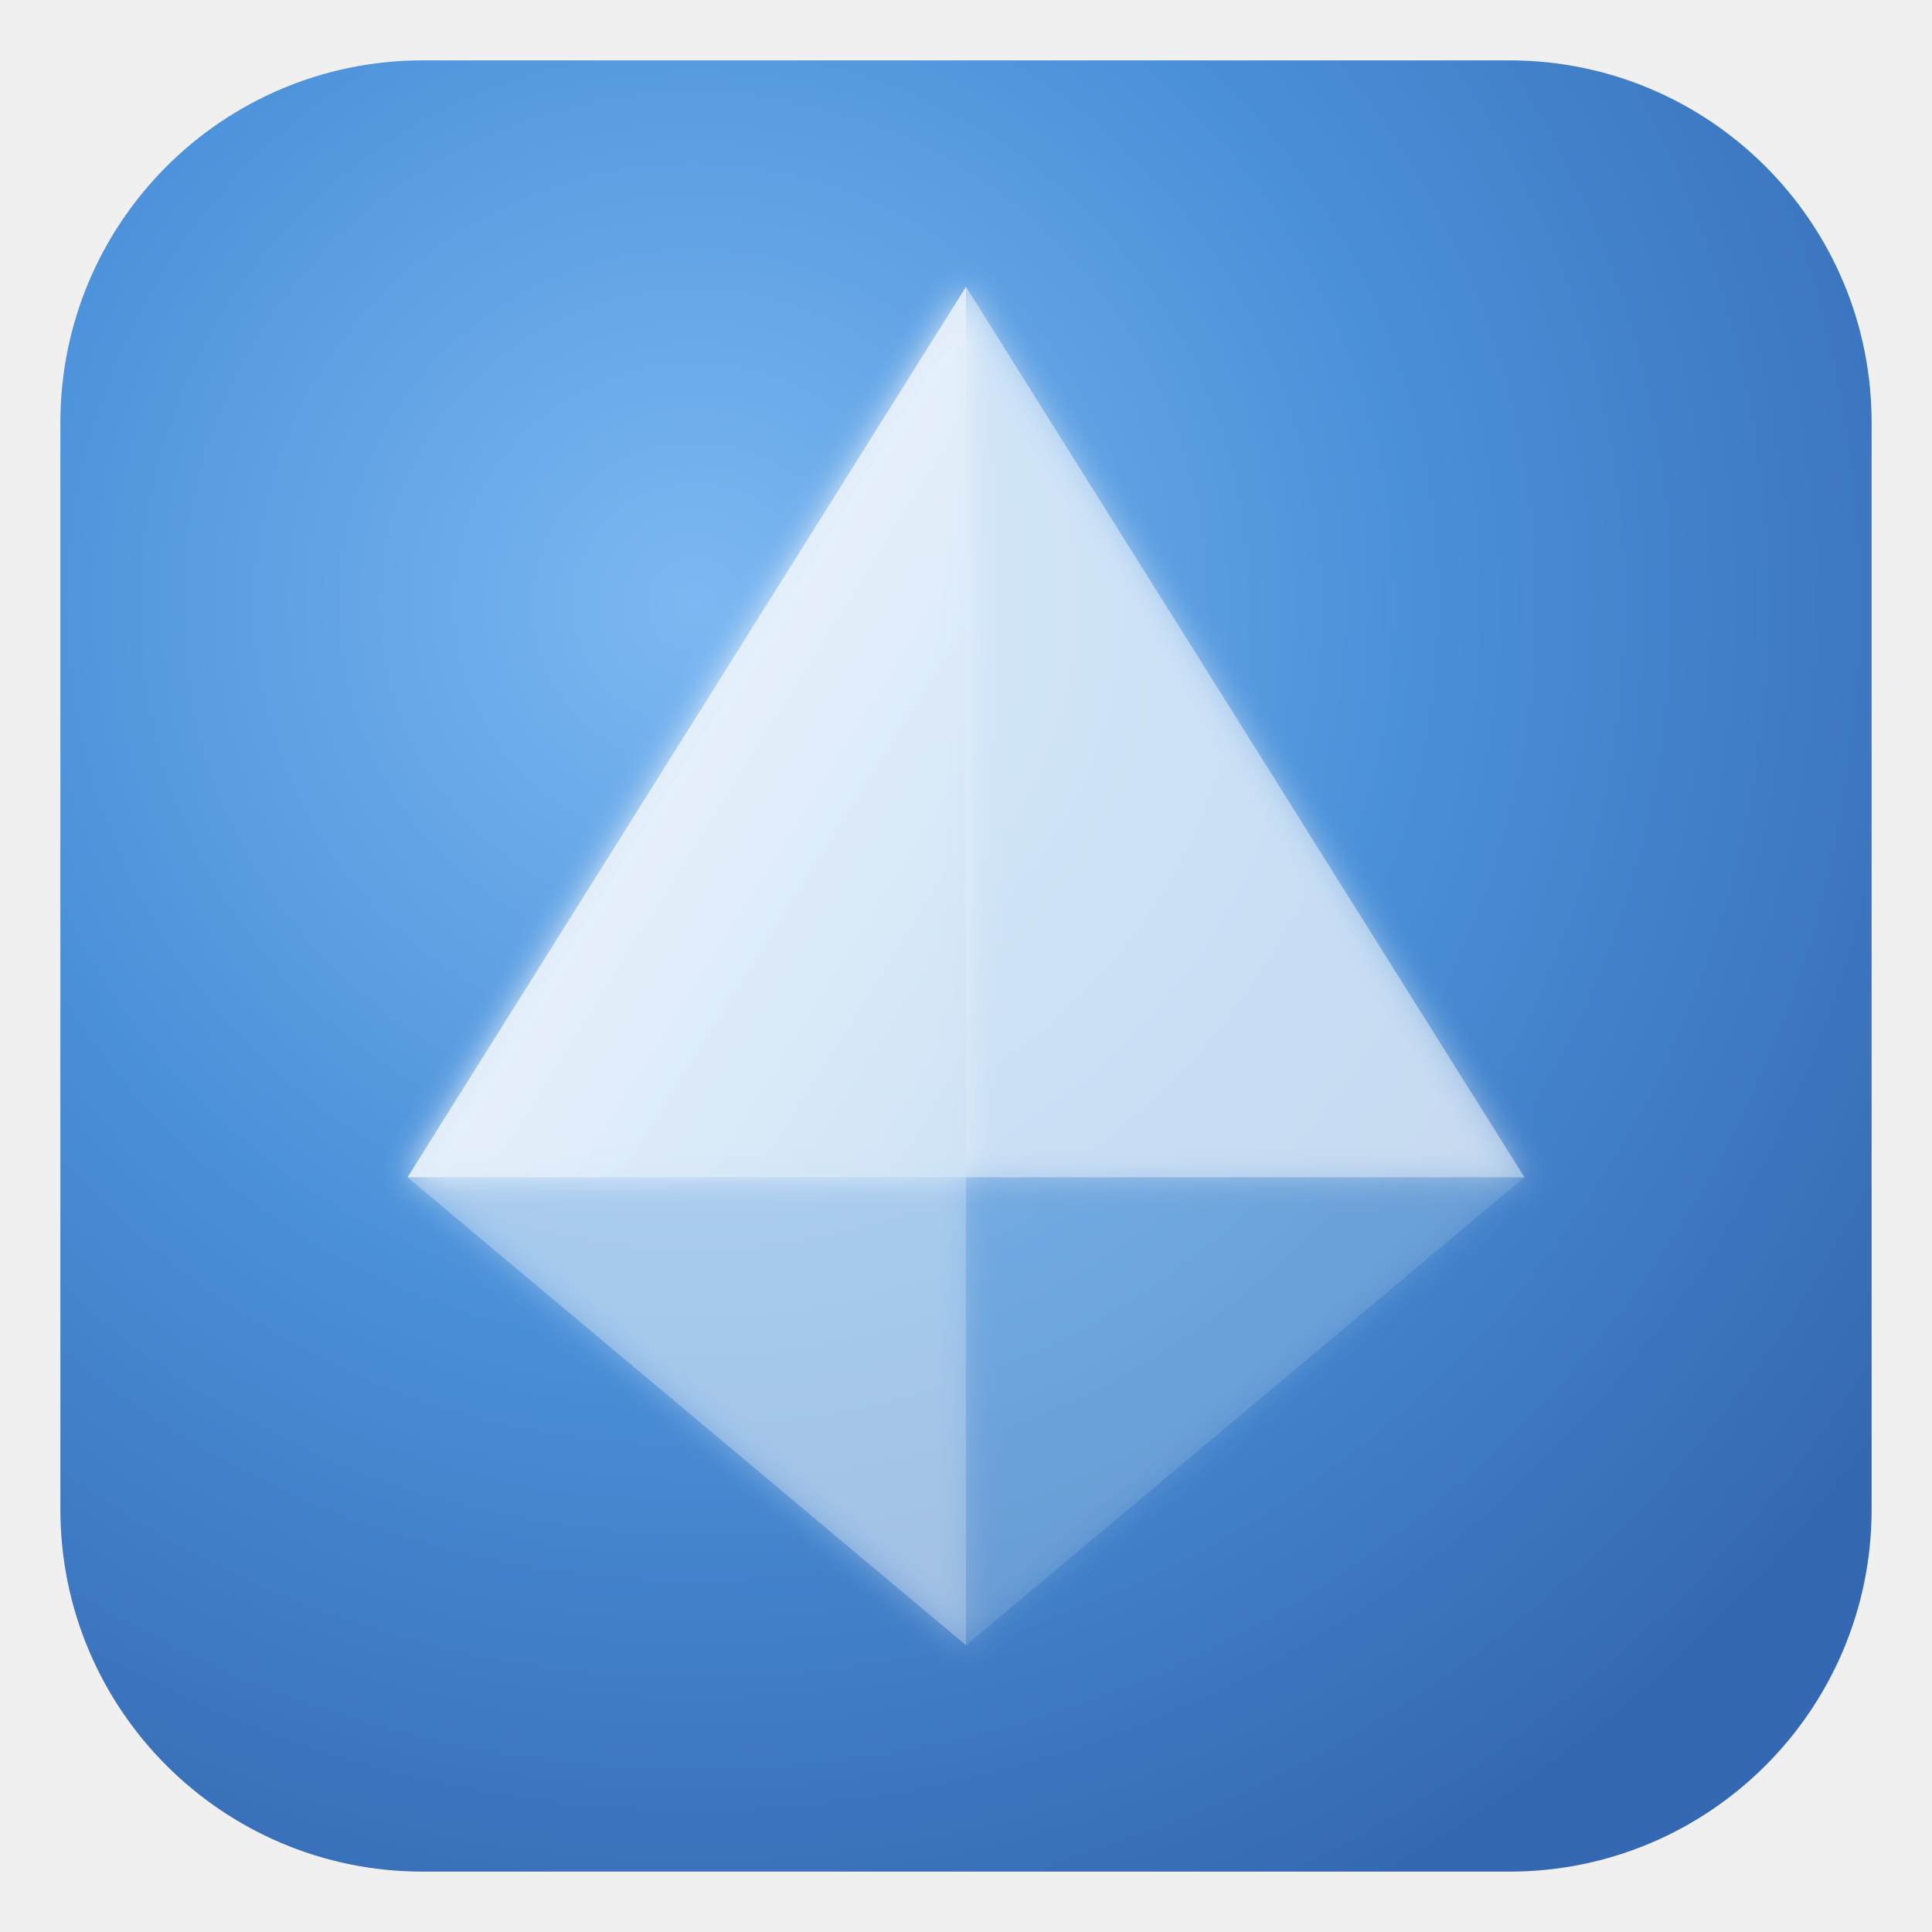
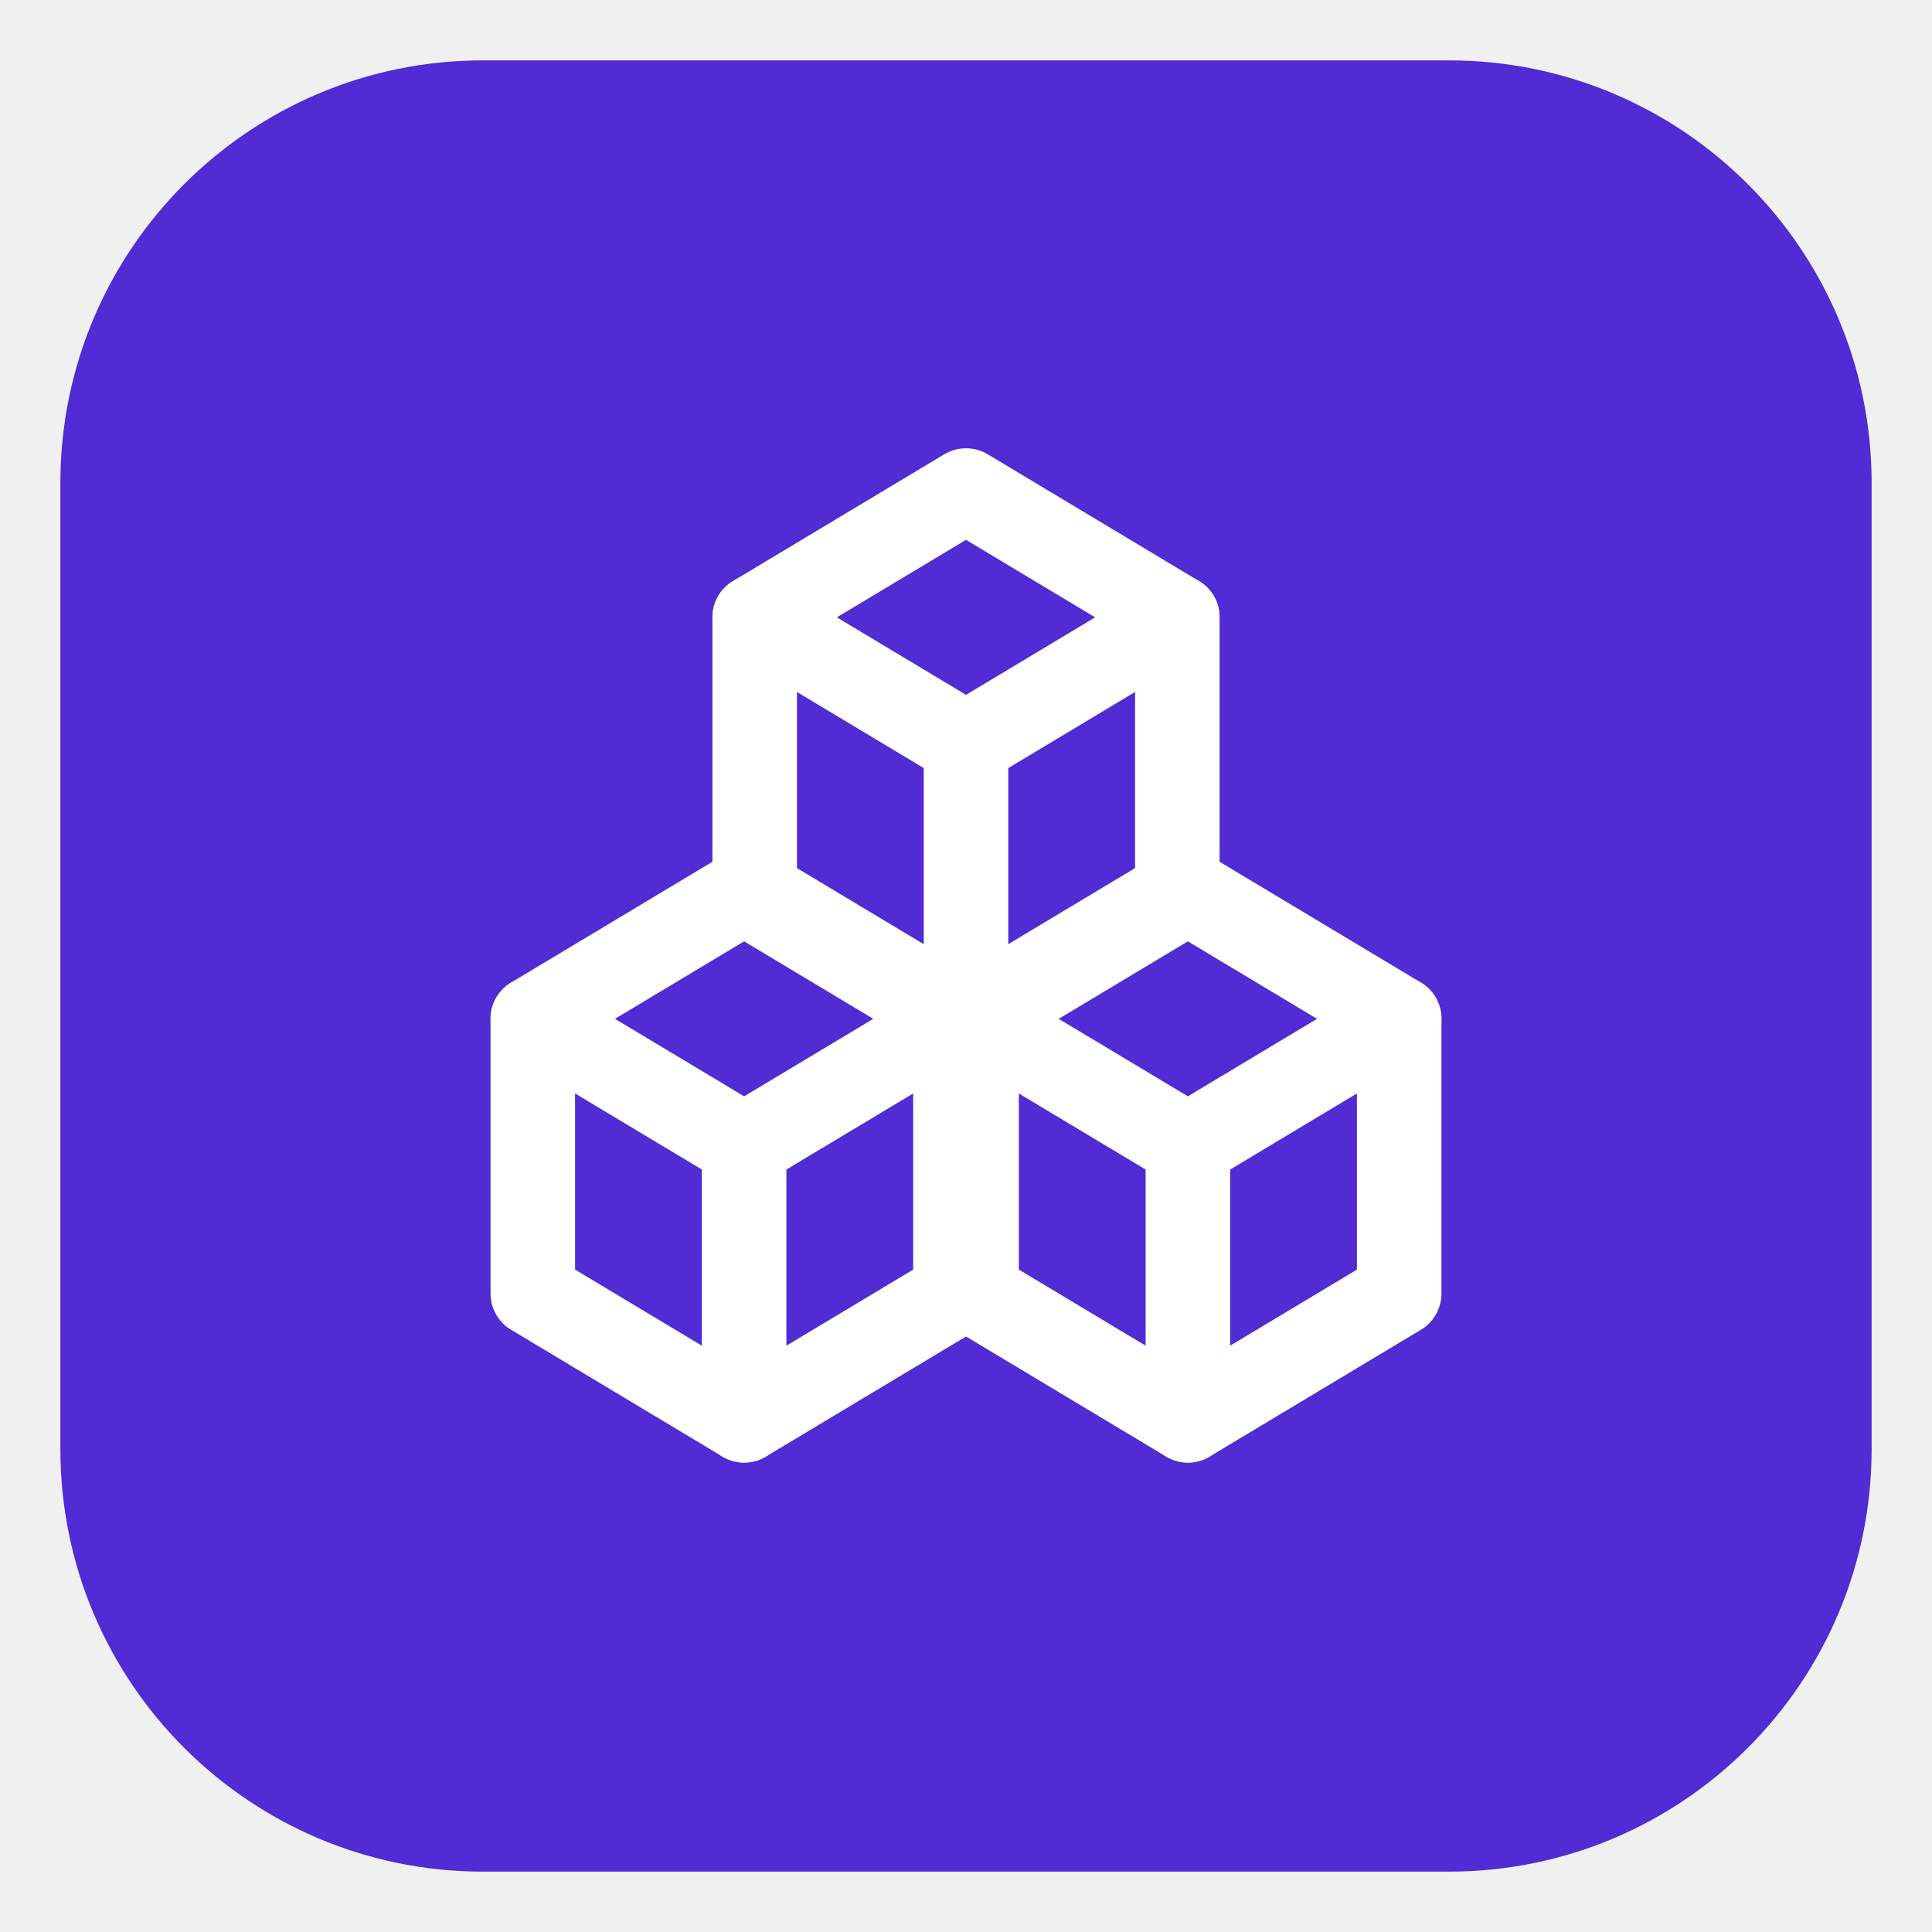
- <svg xmlns="http://www.w3.org/2000/svg" viewBox="0 0 256 256">
-   <defs>
-     <radialGradient id="bg-glow" cx="35%" cy="30%" r="80%">
-       <stop offset="0%" stop-color="#7CB8F2" />
-       <stop offset="50%" stop-color="#4A90D9" />
-       <stop offset="100%" stop-color="#3568B2" />
-     </radialGradient>
-     <linearGradient id="glass-fill" x1="0%" y1="0%" x2="100%" y2="100%">
-       <stop offset="0%" stop-color="#FFFFFF" />
-       <stop offset="100%" stop-color="#D0E4F7" />
-     </linearGradient>
-     <radialGradient id="specular" cx="40%" cy="25%" r="35%">
-       <stop offset="0%" stop-color="#FFFFFF" stop-opacity="0.55" />
-       <stop offset="100%" stop-color="#FFFFFF" stop-opacity="0" />
-     </radialGradient>
-     <filter id="glass-blur" x="-10%" y="-10%" width="120%" height="120%">
-       <feGaussianBlur stdDeviation="2" result="blur" />
-       <feMerge>
-         <feMergeNode in="blur" />
-         <feMergeNode in="SourceGraphic" />
-       </feMerge>
-     </filter>
-   </defs>
-   <rect x="8" y="8" width="240" height="240" rx="48" fill="url(#bg-glow)" />
-   <g filter="url(#glass-blur)">
-     <polygon points="128,38 54,156 128,156" fill="url(#glass-fill)" fill-opacity="0.92" />
-     <polygon points="128,38 202,156 128,156" fill="#FFFFFF" fill-opacity="0.45" />
-     <polygon points="54,156 128,218 128,156" fill="#FFFFFF" fill-opacity="0.3" />
-     <polygon points="202,156 128,218 128,156" fill="#B8D4EE" fill-opacity="0.2" />
+ <svg xmlns="http://www.w3.org/2000/svg" viewBox="0 0 64 64" role="img" aria-labelledby="title">
+   <rect x="2" y="2" width="60" height="60" rx="14" fill="#512BD4" />
+   <g transform="translate(9.6 9.6) scale(0.7)" fill="none" stroke="#FFFFFF" stroke-width="4" stroke-linecap="round" stroke-linejoin="round">
+     <g>
+       <path d="M32 9.5 42 15.5v13L32 34.5 22 28.5v-13L32 9.5Z" />
+       <path d="m22 15.5 10 6 10-6M32 21.5v13" />
+     </g>
+     <g>
+       <path d="m21.5 28.5 10 6v13l-10 6-10-6v-13l10-6Z" />
+       <path d="m11.5 34.5 10 6 10-6m-10 6v13" />
+     </g>
+     <g>
+       <path d="m42.5 28.5 10 6v13l-10 6-10-6v-13l10-6Z" />
+       <path d="m32.5 34.5 10 6 10-6m-10 6v13" />
+     </g>
  </g>
</svg>
